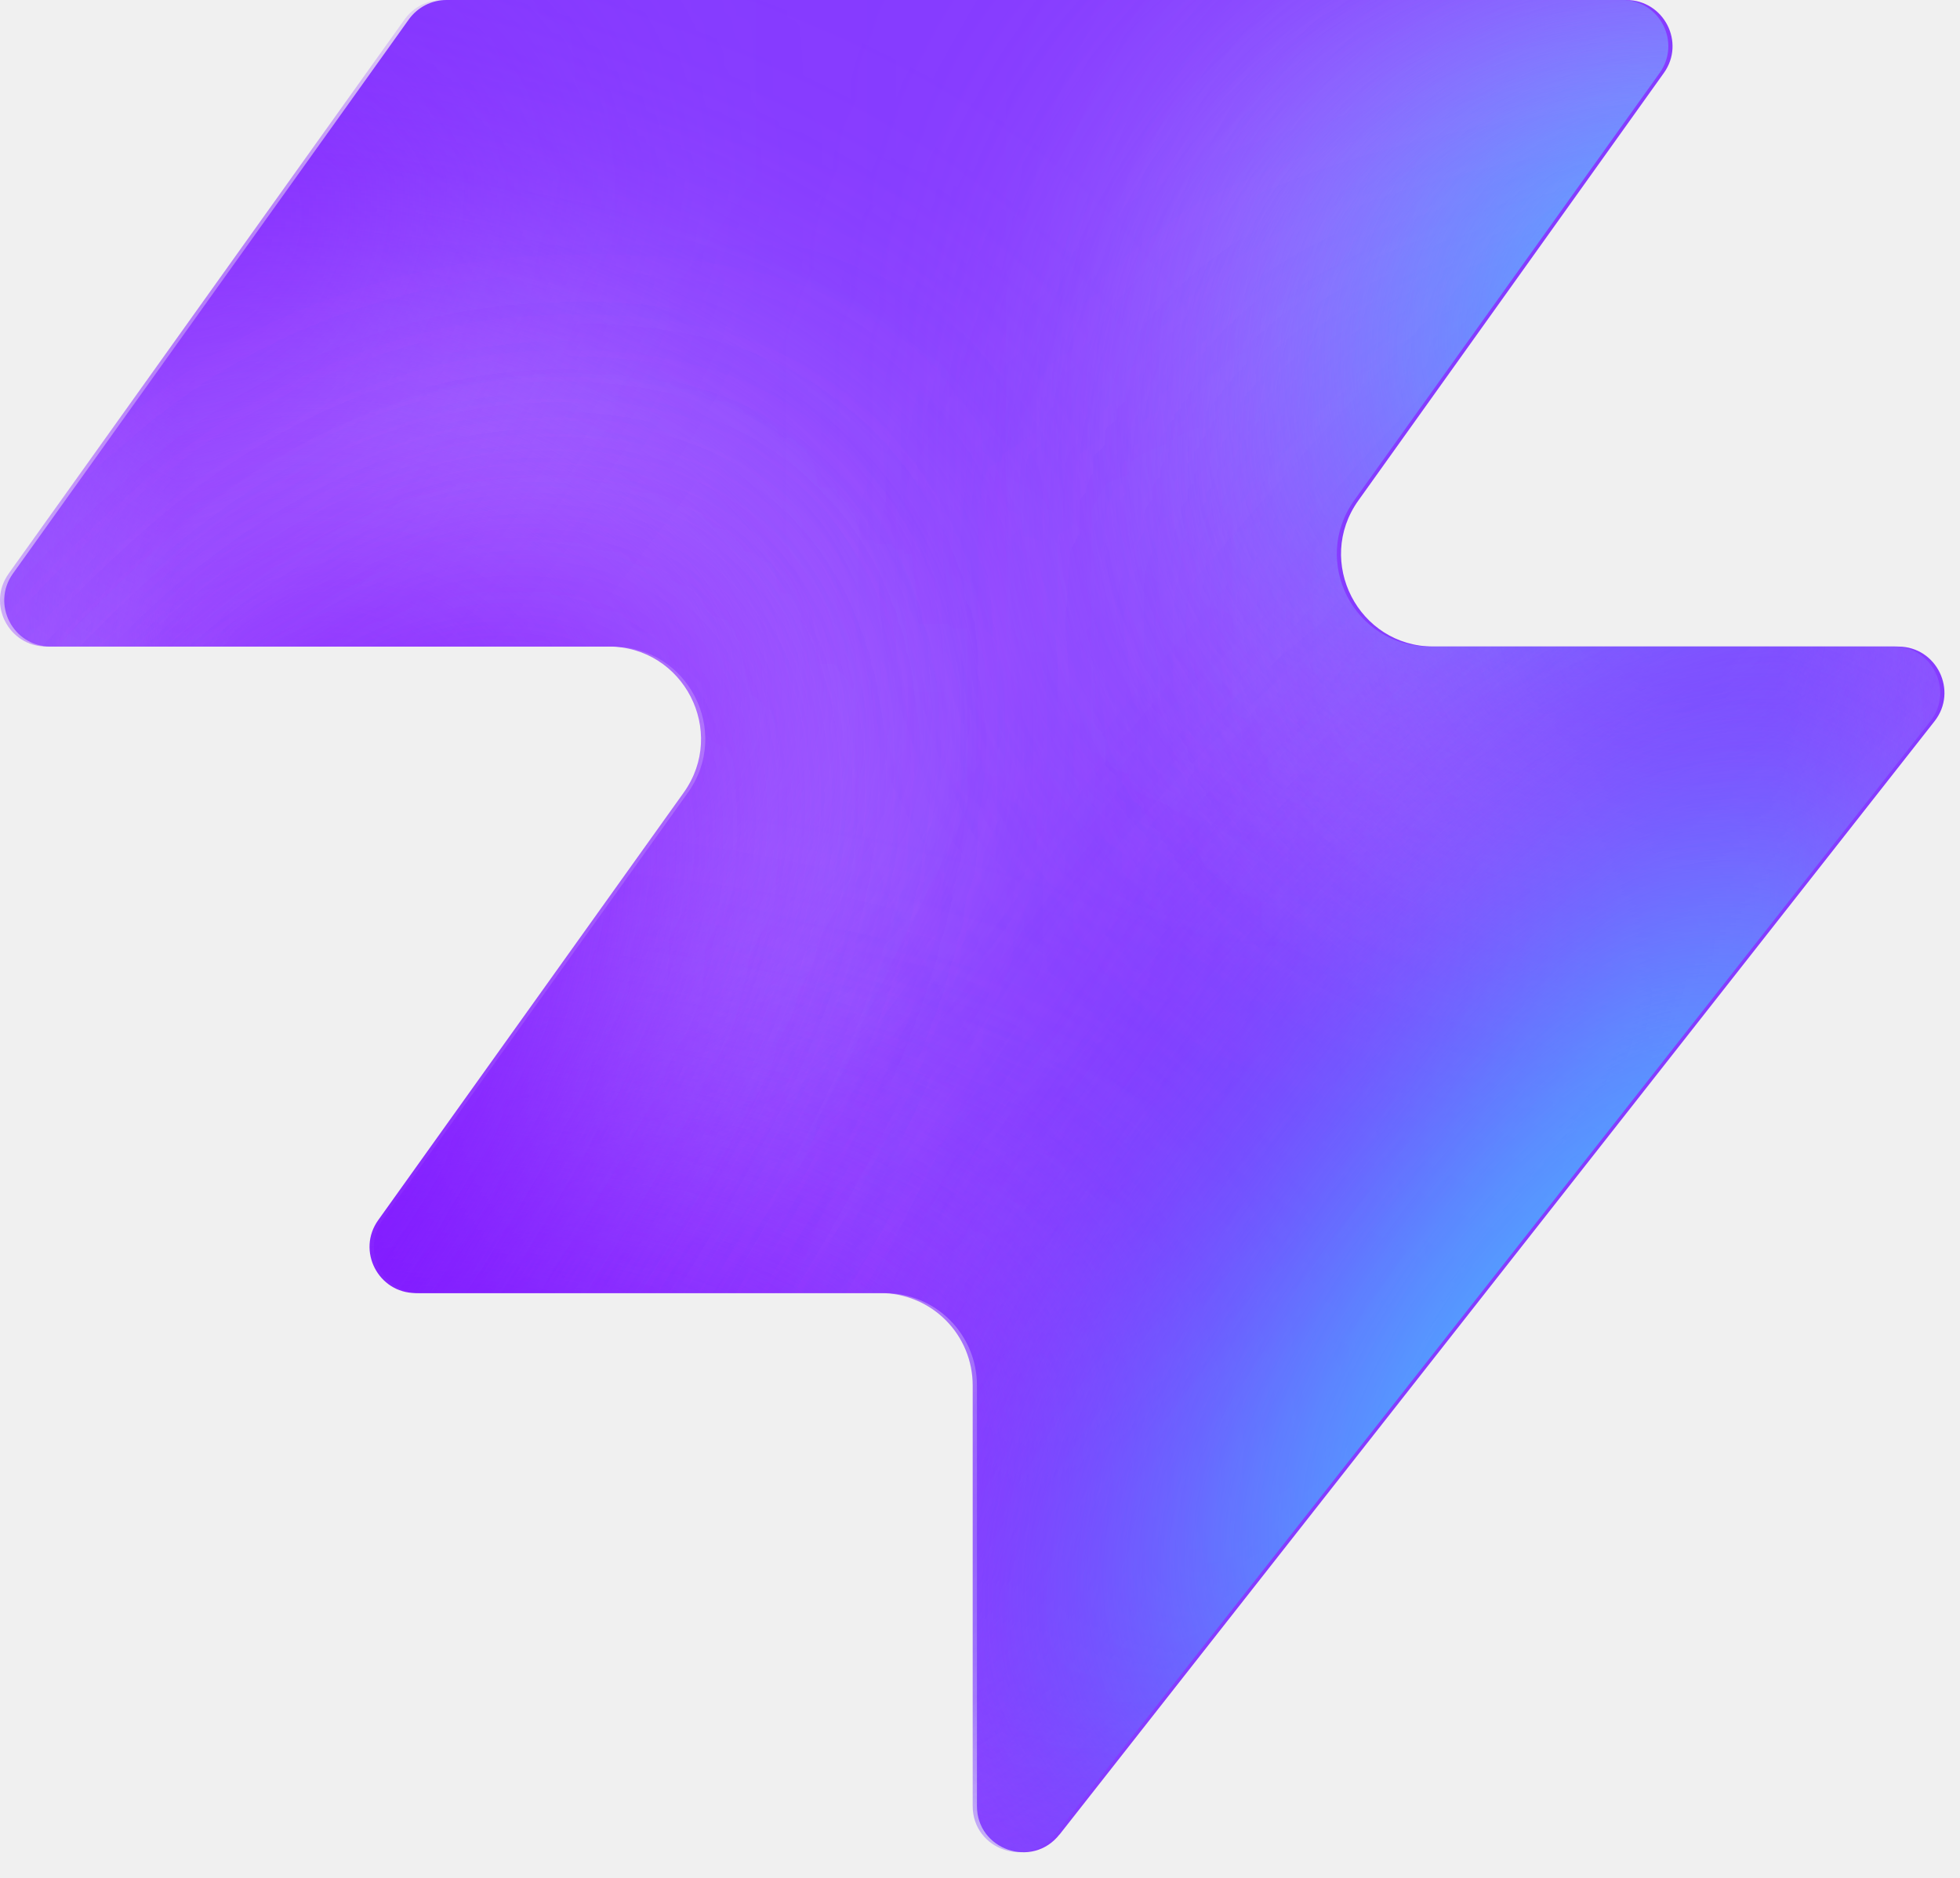
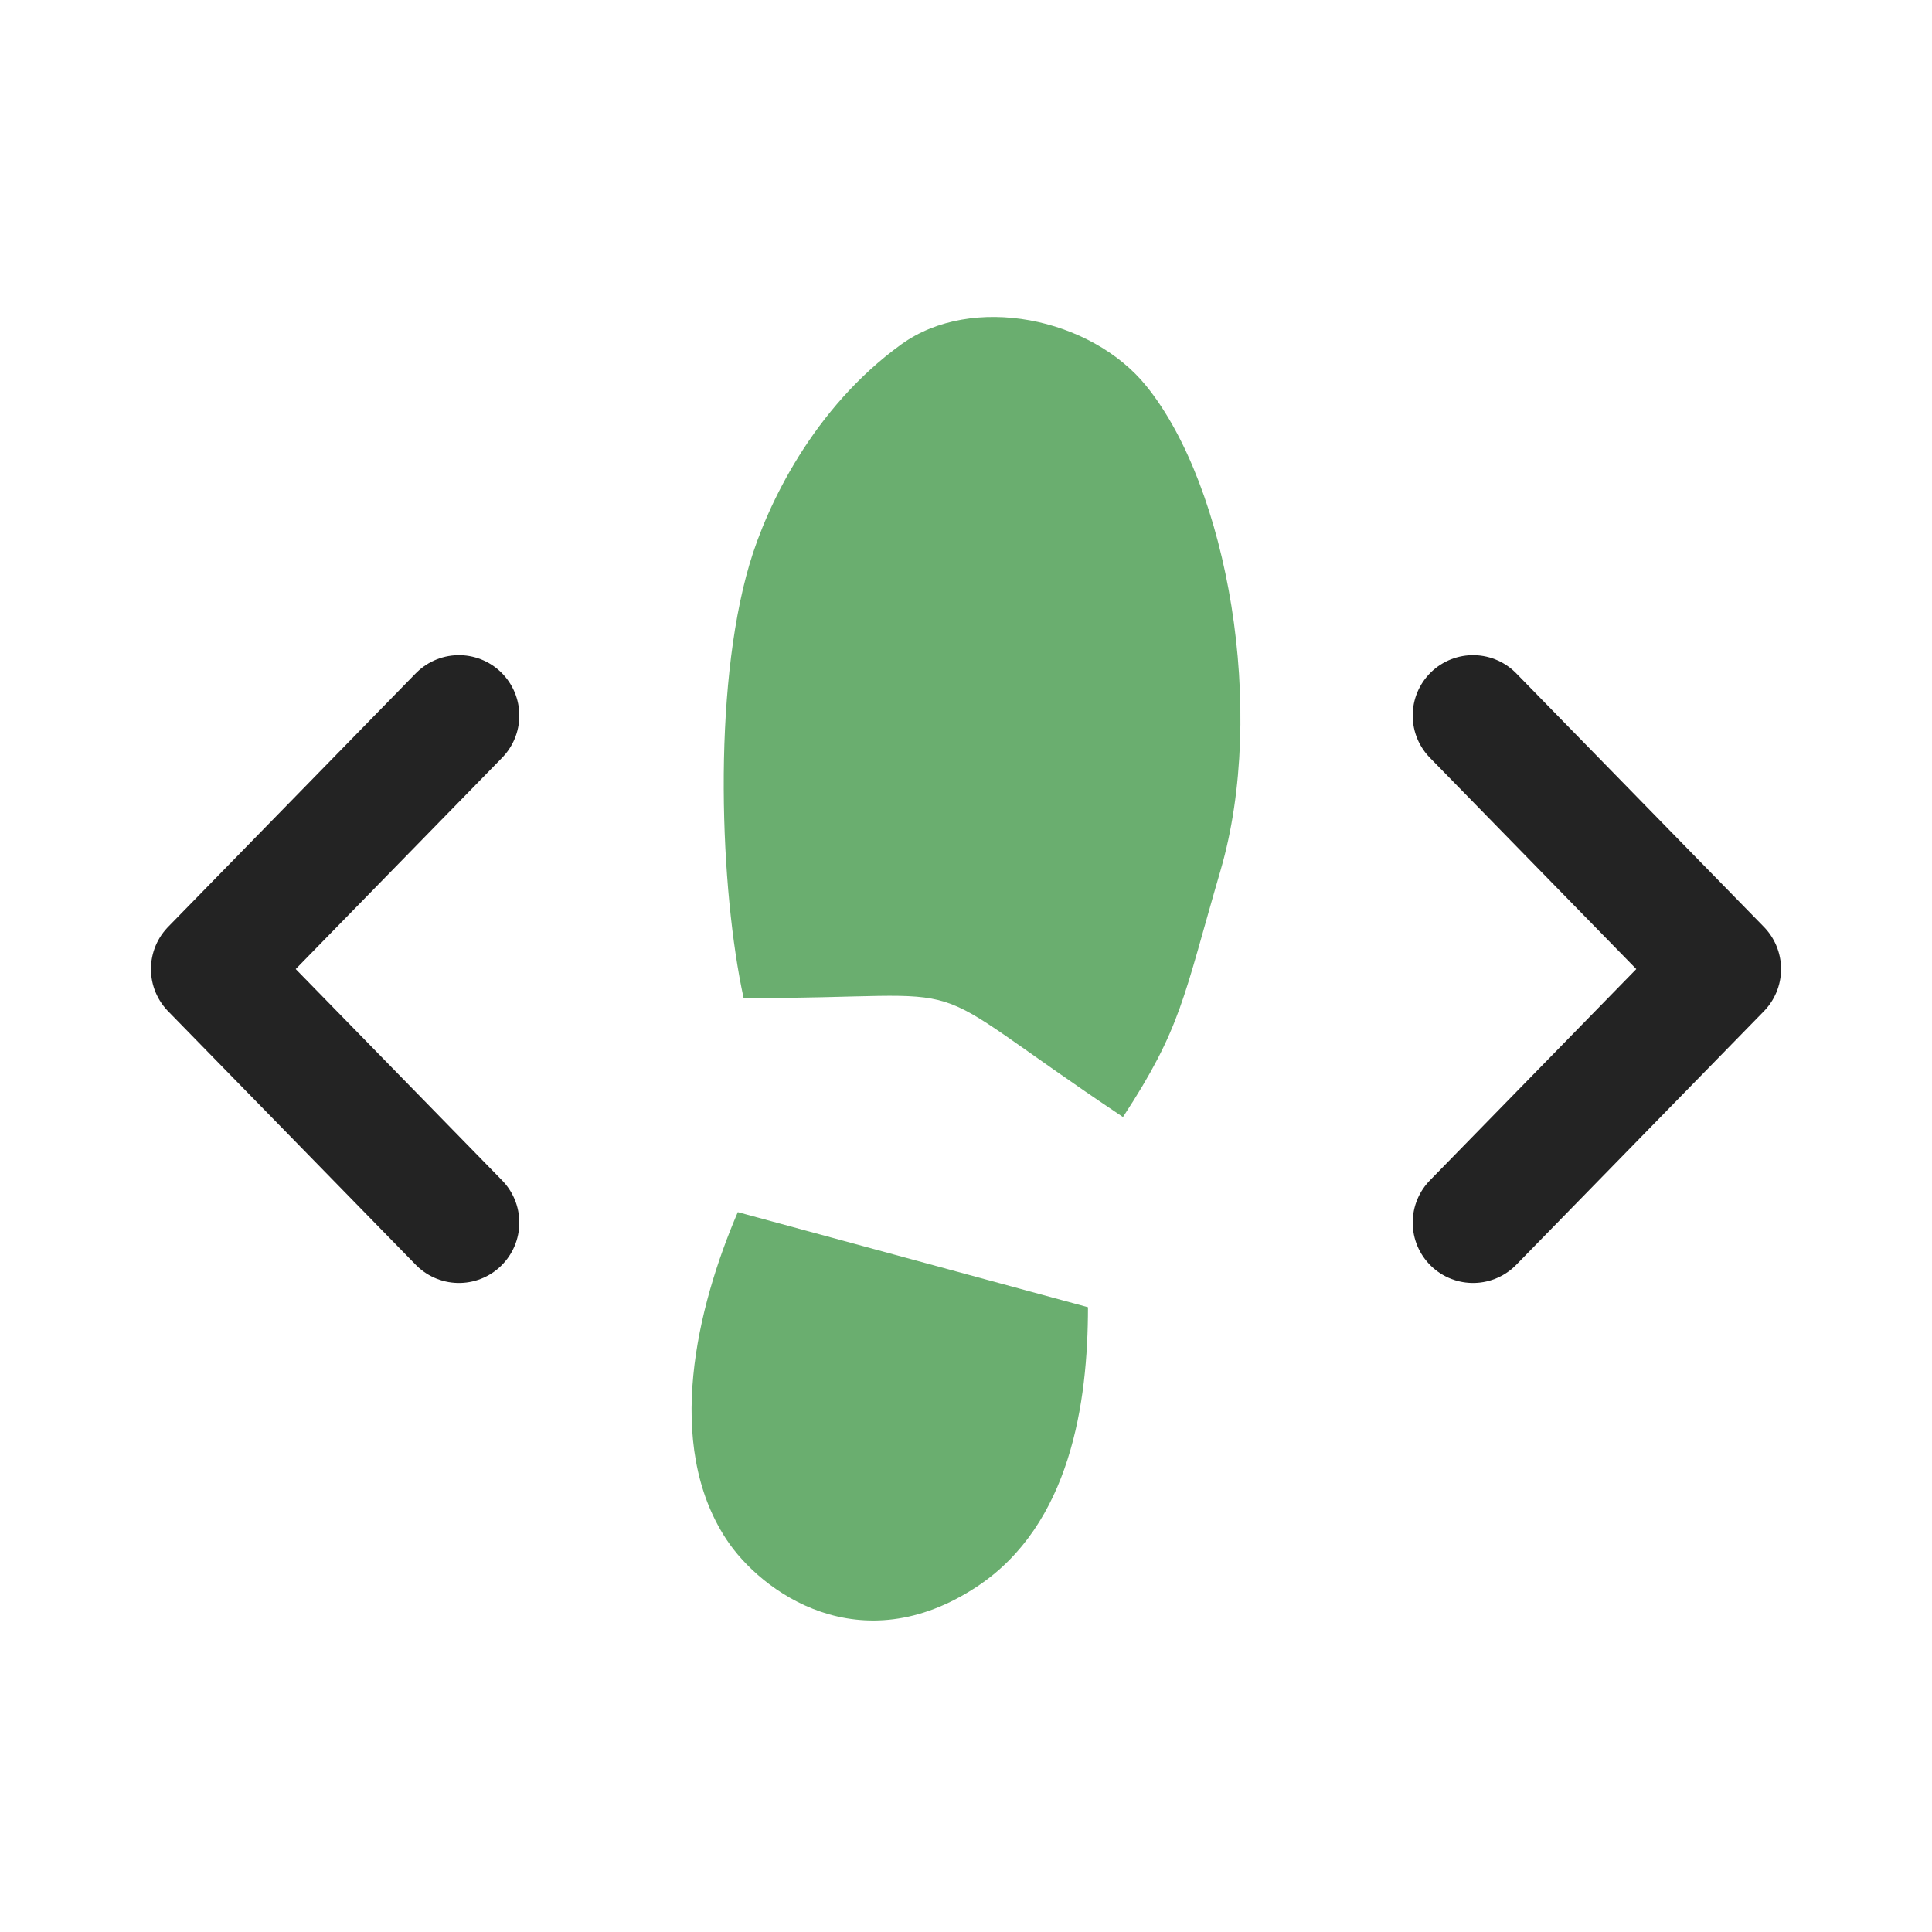
- <svg xmlns="http://www.w3.org/2000/svg" width="48" height="46" fill="none" viewBox="0 0 48 46">
-   <path fill="#863bff" d="M25.946 44.938c-.664.845-2.021.375-2.021-.698V33.937a2.26 2.26 0 0 0-2.262-2.262H10.287c-.92 0-1.456-1.04-.92-1.788l7.48-10.471c1.07-1.497 0-3.578-1.842-3.578H1.237c-.92 0-1.456-1.04-.92-1.788L10.013.474c.214-.297.556-.474.92-.474h28.894c.92 0 1.456 1.04.92 1.788l-7.48 10.471c-1.07 1.498 0 3.579 1.842 3.579h11.377c.943 0 1.473 1.088.89 1.83L25.947 44.94z" style="fill:#863bff;fill:color(display-p3 .525 .23 1);fill-opacity:1" />
-   <mask id="a" width="48" height="46" x="0" y="0" maskUnits="userSpaceOnUse" style="mask-type:alpha">
-     <path fill="#000" d="M25.842 44.938c-.664.844-2.021.375-2.021-.698V33.937a2.26 2.26 0 0 0-2.262-2.262H10.183c-.92 0-1.456-1.04-.92-1.788l7.48-10.471c1.07-1.498 0-3.579-1.842-3.579H1.133c-.92 0-1.456-1.04-.92-1.787L9.91.473c.214-.297.556-.474.92-.474h28.894c.92 0 1.456 1.04.92 1.788l-7.48 10.471c-1.07 1.498 0 3.578 1.842 3.578h11.377c.943 0 1.473 1.088.89 1.832L25.843 44.94z" style="fill:#000;fill-opacity:1" />
-   </mask>
-   <g mask="url(#a)">
-     <g filter="url(#b)">
-       <ellipse cx="5.508" cy="14.704" fill="#ede6ff" rx="5.508" ry="14.704" style="fill:#ede6ff;fill:color(display-p3 .927 .903 1);fill-opacity:1" transform="matrix(.00324 1 1 -.00324 -4.47 31.516)" />
-     </g>
-     <g filter="url(#c)">
-       <ellipse cx="10.399" cy="29.851" fill="#ede6ff" rx="10.399" ry="29.851" style="fill:#ede6ff;fill:color(display-p3 .927 .903 1);fill-opacity:1" transform="matrix(.00324 1 1 -.00324 -39.328 7.883)" />
-     </g>
-     <g filter="url(#d)">
-       <ellipse cx="5.508" cy="30.487" fill="#7e14ff" rx="5.508" ry="30.487" style="fill:#7e14ff;fill:color(display-p3 .492 .077 1);fill-opacity:1" transform="rotate(89.814 -25.913 -14.639)scale(1 -1)" />
-     </g>
-     <g filter="url(#e)">
-       <ellipse cx="5.508" cy="30.599" fill="#7e14ff" rx="5.508" ry="30.599" style="fill:#7e14ff;fill:color(display-p3 .492 .077 1);fill-opacity:1" transform="rotate(89.814 -32.644 -3.334)scale(1 -1)" />
-     </g>
-     <g filter="url(#f)">
-       <ellipse cx="5.508" cy="30.599" fill="#7e14ff" rx="5.508" ry="30.599" style="fill:#7e14ff;fill:color(display-p3 .492 .077 1);fill-opacity:1" transform="matrix(.00324 1 1 -.00324 -34.34 30.47)" />
-     </g>
-     <g filter="url(#g)">
-       <ellipse cx="14.072" cy="22.078" fill="#ede6ff" rx="14.072" ry="22.078" style="fill:#ede6ff;fill:color(display-p3 .927 .903 1);fill-opacity:1" transform="rotate(93.35 24.506 48.493)scale(-1 1)" />
-     </g>
-     <g filter="url(#h)">
-       <ellipse cx="3.47" cy="21.501" fill="#7e14ff" rx="3.47" ry="21.501" style="fill:#7e14ff;fill:color(display-p3 .492 .077 1);fill-opacity:1" transform="rotate(89.009 28.708 47.59)scale(-1 1)" />
-     </g>
-     <g filter="url(#i)">
-       <ellipse cx="3.47" cy="21.501" fill="#7e14ff" rx="3.47" ry="21.501" style="fill:#7e14ff;fill:color(display-p3 .492 .077 1);fill-opacity:1" transform="rotate(89.009 28.708 47.59)scale(-1 1)" />
-     </g>
-     <g filter="url(#j)">
-       <ellipse cx=".387" cy="8.972" fill="#7e14ff" rx="4.407" ry="29.108" style="fill:#7e14ff;fill:color(display-p3 .492 .077 1);fill-opacity:1" transform="rotate(39.51 .387 8.972)" />
-     </g>
-     <g filter="url(#k)">
-       <ellipse cx="47.523" cy="-6.092" fill="#7e14ff" rx="4.407" ry="29.108" style="fill:#7e14ff;fill:color(display-p3 .492 .077 1);fill-opacity:1" transform="rotate(37.892 47.523 -6.092)" />
-     </g>
-     <g filter="url(#l)">
-       <ellipse cx="41.412" cy="6.333" fill="#47bfff" rx="5.971" ry="9.665" style="fill:#47bfff;fill:color(display-p3 .28 .748 1);fill-opacity:1" transform="rotate(37.892 41.412 6.333)" />
-     </g>
-     <g filter="url(#m)">
-       <ellipse cx="-1.879" cy="38.332" fill="#7e14ff" rx="4.407" ry="29.108" style="fill:#7e14ff;fill:color(display-p3 .492 .077 1);fill-opacity:1" transform="rotate(37.892 -1.88 38.332)" />
-     </g>
-     <g filter="url(#n)">
-       <ellipse cx="-1.879" cy="38.332" fill="#7e14ff" rx="4.407" ry="29.108" style="fill:#7e14ff;fill:color(display-p3 .492 .077 1);fill-opacity:1" transform="rotate(37.892 -1.88 38.332)" />
-     </g>
-     <g filter="url(#o)">
-       <ellipse cx="35.651" cy="29.907" fill="#7e14ff" rx="4.407" ry="29.108" style="fill:#7e14ff;fill:color(display-p3 .492 .077 1);fill-opacity:1" transform="rotate(37.892 35.651 29.907)" />
-     </g>
-     <g filter="url(#p)">
-       <ellipse cx="38.418" cy="32.4" fill="#47bfff" rx="5.971" ry="15.297" style="fill:#47bfff;fill:color(display-p3 .28 .748 1);fill-opacity:1" transform="rotate(37.892 38.418 32.4)" />
-     </g>
-   </g>
-   <defs>
-     <filter id="b" width="60.045" height="41.654" x="-19.77" y="16.149" color-interpolation-filters="sRGB" filterUnits="userSpaceOnUse">
-       <feFlood flood-opacity="0" result="BackgroundImageFix" />
-       <feBlend in="SourceGraphic" in2="BackgroundImageFix" result="shape" />
-       <feGaussianBlur result="effect1_foregroundBlur_2002_17158" stdDeviation="7.659" />
-     </filter>
-     <filter id="c" width="90.34" height="51.437" x="-54.613" y="-7.533" color-interpolation-filters="sRGB" filterUnits="userSpaceOnUse">
-       <feFlood flood-opacity="0" result="BackgroundImageFix" />
-       <feBlend in="SourceGraphic" in2="BackgroundImageFix" result="shape" />
-       <feGaussianBlur result="effect1_foregroundBlur_2002_17158" stdDeviation="7.659" />
-     </filter>
-     <filter id="d" width="79.355" height="29.4" x="-49.64" y="2.03" color-interpolation-filters="sRGB" filterUnits="userSpaceOnUse">
-       <feFlood flood-opacity="0" result="BackgroundImageFix" />
-       <feBlend in="SourceGraphic" in2="BackgroundImageFix" result="shape" />
-       <feGaussianBlur result="effect1_foregroundBlur_2002_17158" stdDeviation="4.596" />
-     </filter>
-     <filter id="e" width="79.579" height="29.4" x="-45.045" y="20.029" color-interpolation-filters="sRGB" filterUnits="userSpaceOnUse">
-       <feFlood flood-opacity="0" result="BackgroundImageFix" />
-       <feBlend in="SourceGraphic" in2="BackgroundImageFix" result="shape" />
-       <feGaussianBlur result="effect1_foregroundBlur_2002_17158" stdDeviation="4.596" />
-     </filter>
-     <filter id="f" width="79.579" height="29.4" x="-43.513" y="21.178" color-interpolation-filters="sRGB" filterUnits="userSpaceOnUse">
-       <feFlood flood-opacity="0" result="BackgroundImageFix" />
-       <feBlend in="SourceGraphic" in2="BackgroundImageFix" result="shape" />
-       <feGaussianBlur result="effect1_foregroundBlur_2002_17158" stdDeviation="4.596" />
-     </filter>
-     <filter id="g" width="74.749" height="58.852" x="15.756" y="-17.901" color-interpolation-filters="sRGB" filterUnits="userSpaceOnUse">
-       <feFlood flood-opacity="0" result="BackgroundImageFix" />
-       <feBlend in="SourceGraphic" in2="BackgroundImageFix" result="shape" />
-       <feGaussianBlur result="effect1_foregroundBlur_2002_17158" stdDeviation="7.659" />
-     </filter>
-     <filter id="h" width="61.377" height="25.362" x="23.548" y="2.284" color-interpolation-filters="sRGB" filterUnits="userSpaceOnUse">
-       <feFlood flood-opacity="0" result="BackgroundImageFix" />
-       <feBlend in="SourceGraphic" in2="BackgroundImageFix" result="shape" />
-       <feGaussianBlur result="effect1_foregroundBlur_2002_17158" stdDeviation="4.596" />
-     </filter>
-     <filter id="i" width="61.377" height="25.362" x="23.548" y="2.284" color-interpolation-filters="sRGB" filterUnits="userSpaceOnUse">
-       <feFlood flood-opacity="0" result="BackgroundImageFix" />
-       <feBlend in="SourceGraphic" in2="BackgroundImageFix" result="shape" />
-       <feGaussianBlur result="effect1_foregroundBlur_2002_17158" stdDeviation="4.596" />
-     </filter>
-     <filter id="j" width="56.045" height="63.649" x="-27.636" y="-22.853" color-interpolation-filters="sRGB" filterUnits="userSpaceOnUse">
-       <feFlood flood-opacity="0" result="BackgroundImageFix" />
-       <feBlend in="SourceGraphic" in2="BackgroundImageFix" result="shape" />
-       <feGaussianBlur result="effect1_foregroundBlur_2002_17158" stdDeviation="4.596" />
-     </filter>
-     <filter id="k" width="54.814" height="64.646" x="20.116" y="-38.415" color-interpolation-filters="sRGB" filterUnits="userSpaceOnUse">
-       <feFlood flood-opacity="0" result="BackgroundImageFix" />
-       <feBlend in="SourceGraphic" in2="BackgroundImageFix" result="shape" />
-       <feGaussianBlur result="effect1_foregroundBlur_2002_17158" stdDeviation="4.596" />
-     </filter>
-     <filter id="l" width="33.541" height="35.313" x="24.641" y="-11.323" color-interpolation-filters="sRGB" filterUnits="userSpaceOnUse">
-       <feFlood flood-opacity="0" result="BackgroundImageFix" />
-       <feBlend in="SourceGraphic" in2="BackgroundImageFix" result="shape" />
-       <feGaussianBlur result="effect1_foregroundBlur_2002_17158" stdDeviation="4.596" />
-     </filter>
-     <filter id="m" width="54.814" height="64.646" x="-29.286" y="6.009" color-interpolation-filters="sRGB" filterUnits="userSpaceOnUse">
-       <feFlood flood-opacity="0" result="BackgroundImageFix" />
-       <feBlend in="SourceGraphic" in2="BackgroundImageFix" result="shape" />
-       <feGaussianBlur result="effect1_foregroundBlur_2002_17158" stdDeviation="4.596" />
-     </filter>
-     <filter id="n" width="54.814" height="64.646" x="-29.286" y="6.009" color-interpolation-filters="sRGB" filterUnits="userSpaceOnUse">
-       <feFlood flood-opacity="0" result="BackgroundImageFix" />
-       <feBlend in="SourceGraphic" in2="BackgroundImageFix" result="shape" />
-       <feGaussianBlur result="effect1_foregroundBlur_2002_17158" stdDeviation="4.596" />
-     </filter>
-     <filter id="o" width="54.814" height="64.646" x="8.244" y="-2.416" color-interpolation-filters="sRGB" filterUnits="userSpaceOnUse">
-       <feFlood flood-opacity="0" result="BackgroundImageFix" />
-       <feBlend in="SourceGraphic" in2="BackgroundImageFix" result="shape" />
-       <feGaussianBlur result="effect1_foregroundBlur_2002_17158" stdDeviation="4.596" />
-     </filter>
-     <filter id="p" width="39.409" height="43.623" x="18.713" y="10.588" color-interpolation-filters="sRGB" filterUnits="userSpaceOnUse">
-       <feFlood flood-opacity="0" result="BackgroundImageFix" />
-       <feBlend in="SourceGraphic" in2="BackgroundImageFix" result="shape" />
-       <feGaussianBlur result="effect1_foregroundBlur_2002_17158" stdDeviation="4.596" />
-     </filter>
-   </defs>
+ <svg xmlns="http://www.w3.org/2000/svg" width="128" height="128" viewBox="0 0 128 128" fill="none">
+   <rect width="128" height="128" fill="white" />
+   <path d="M30.406 47.406L14 64.203L30.406 81" stroke="#232323" stroke-width="8" stroke-linecap="round" stroke-linejoin="round" />
+   <path d="M97.594 81L114 64.203L97.594 47.406" stroke="#232323" stroke-width="8" stroke-linecap="round" stroke-linejoin="round" />
+   <path d="M48.108 101.962C43.982 95.66 46.175 86.606 48.881 80.306L72.081 86.606C72.081 92.906 70.928 101.012 64.734 105.112C57.001 110.231 50.428 105.506 48.108 101.962Z" fill="#6AAE6F" />
+   <path d="M49.654 37.387C47.17 45.821 47.721 59.044 49.268 66.131C66.058 66.131 59.708 64.182 74.4 74.006C78.267 68.1 78.398 66.131 80.867 57.654C83.937 47.11 81.36 32.269 75.947 25.575C72.279 21.04 64.413 19.419 59.708 22.819C53.908 27.01 50.814 33.45 49.654 37.387Z" fill="#6AAE6F" />
</svg>
